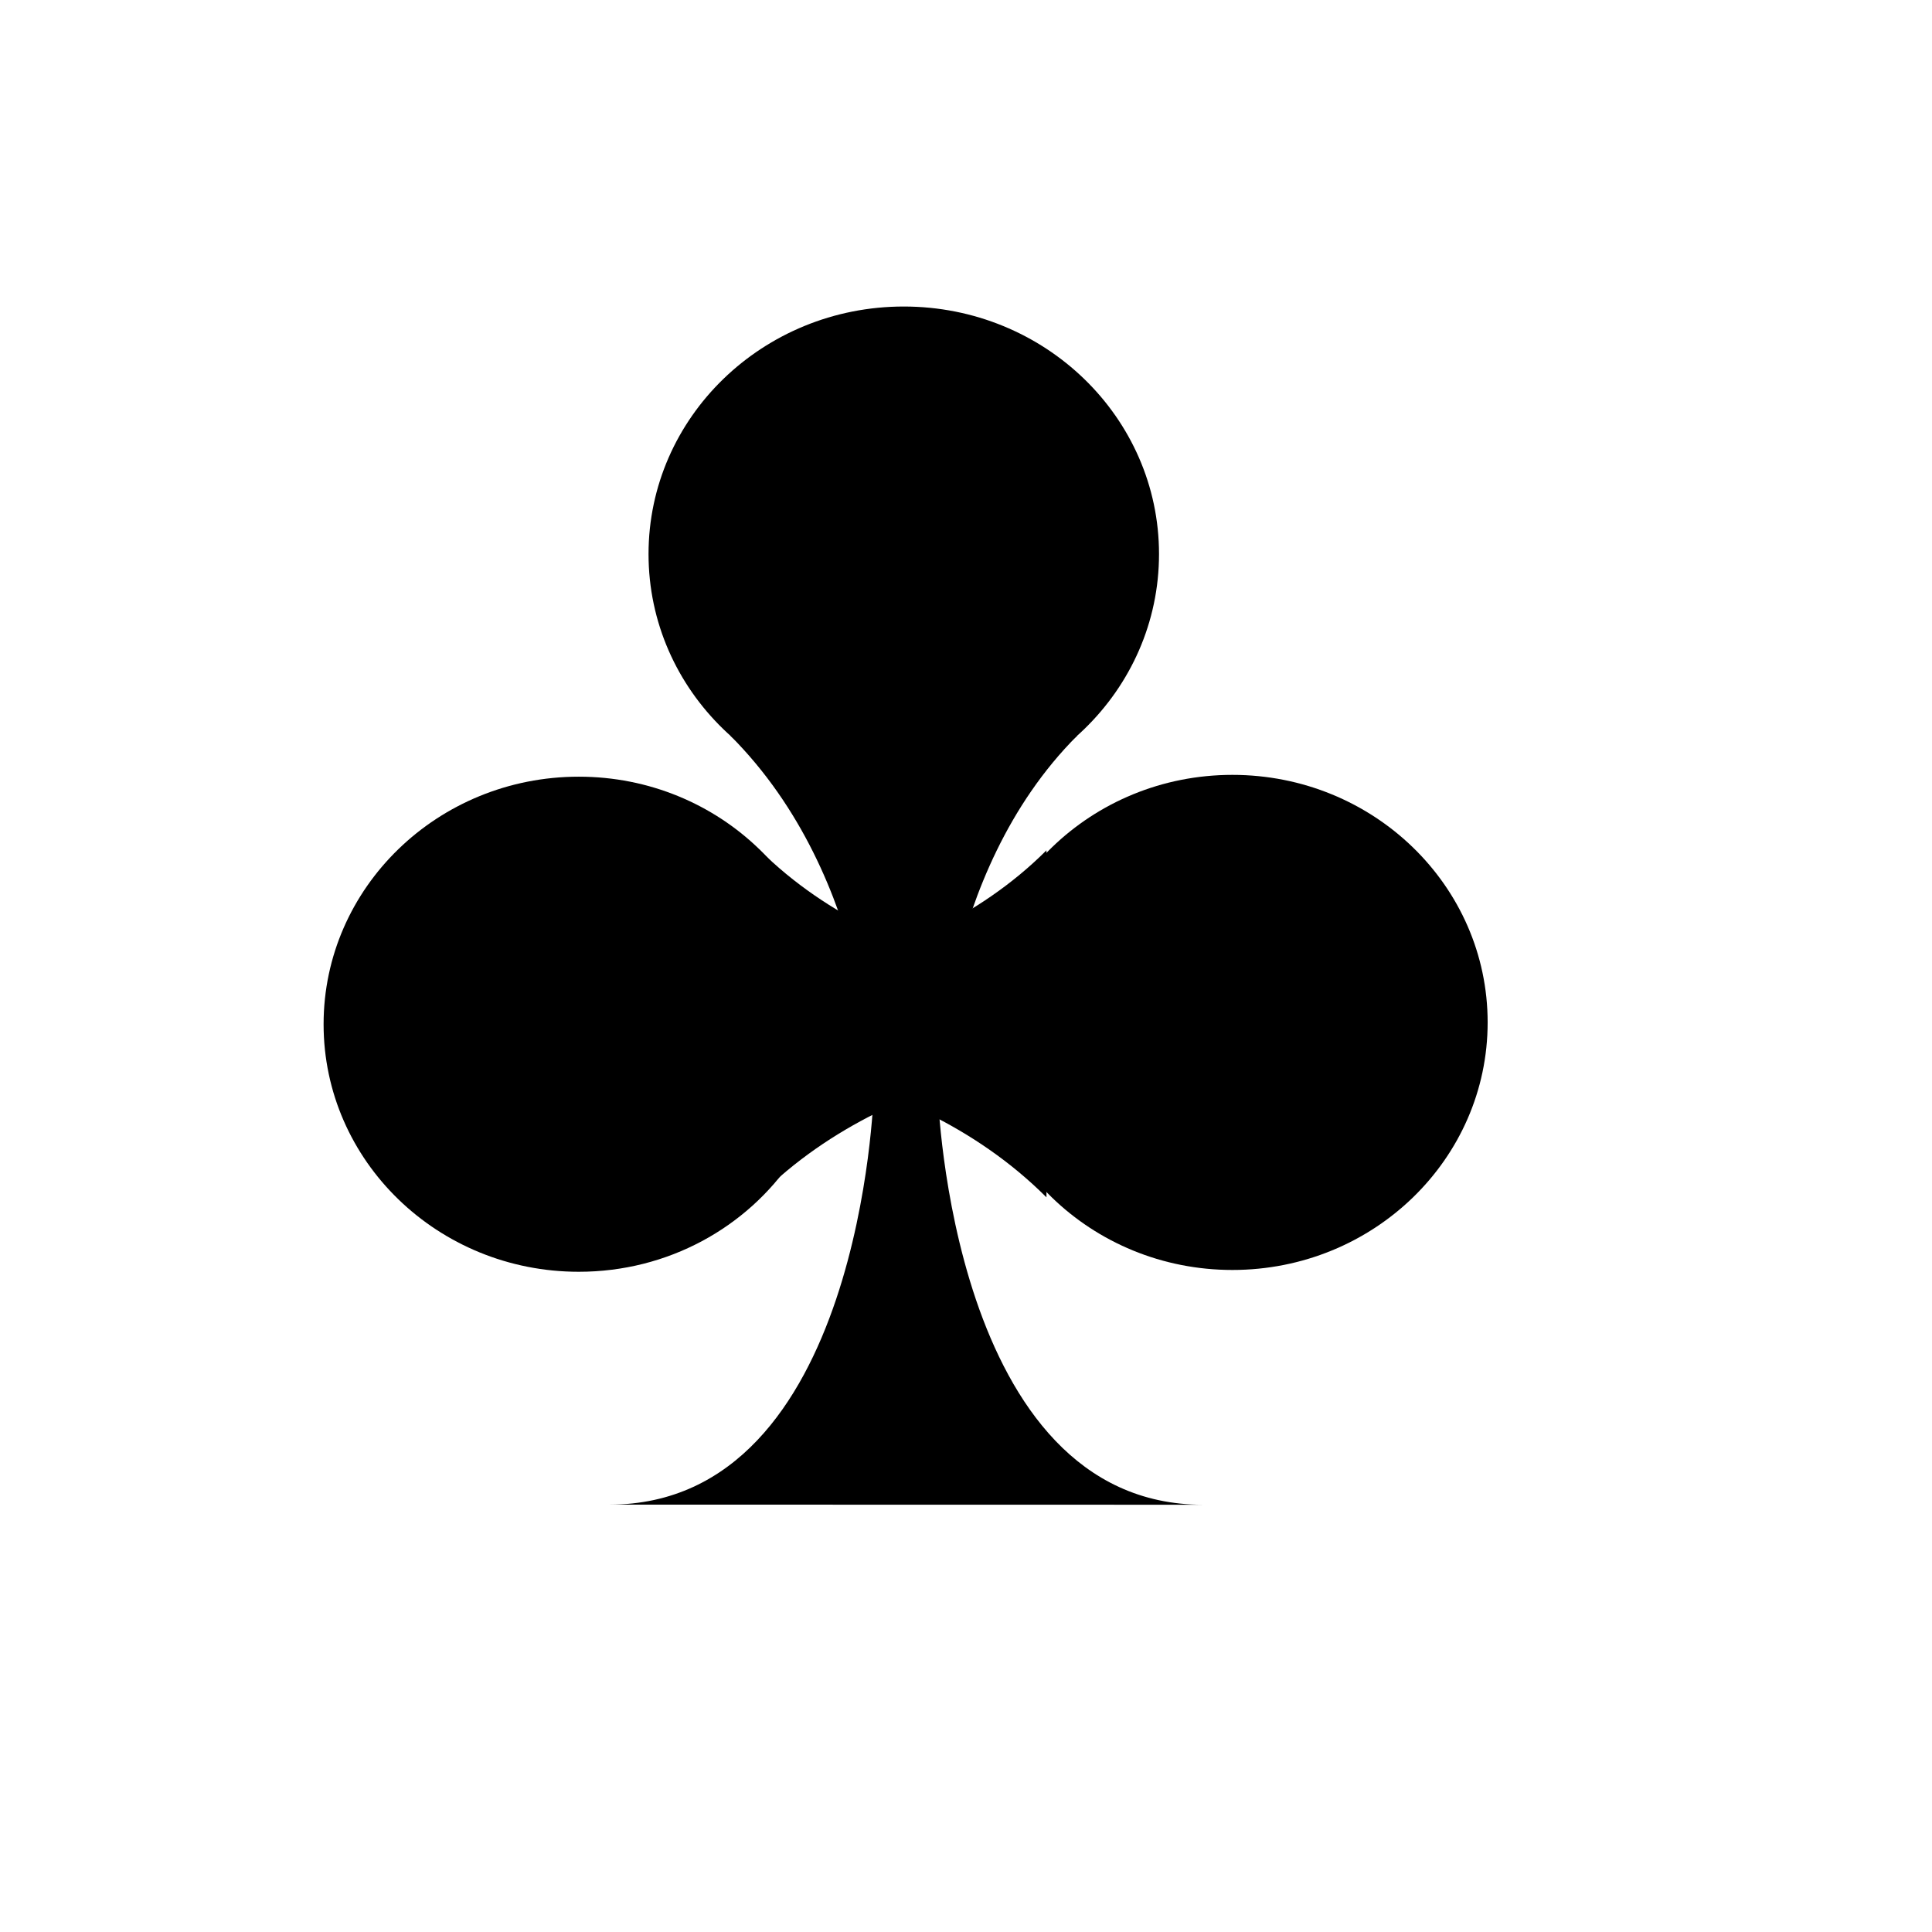
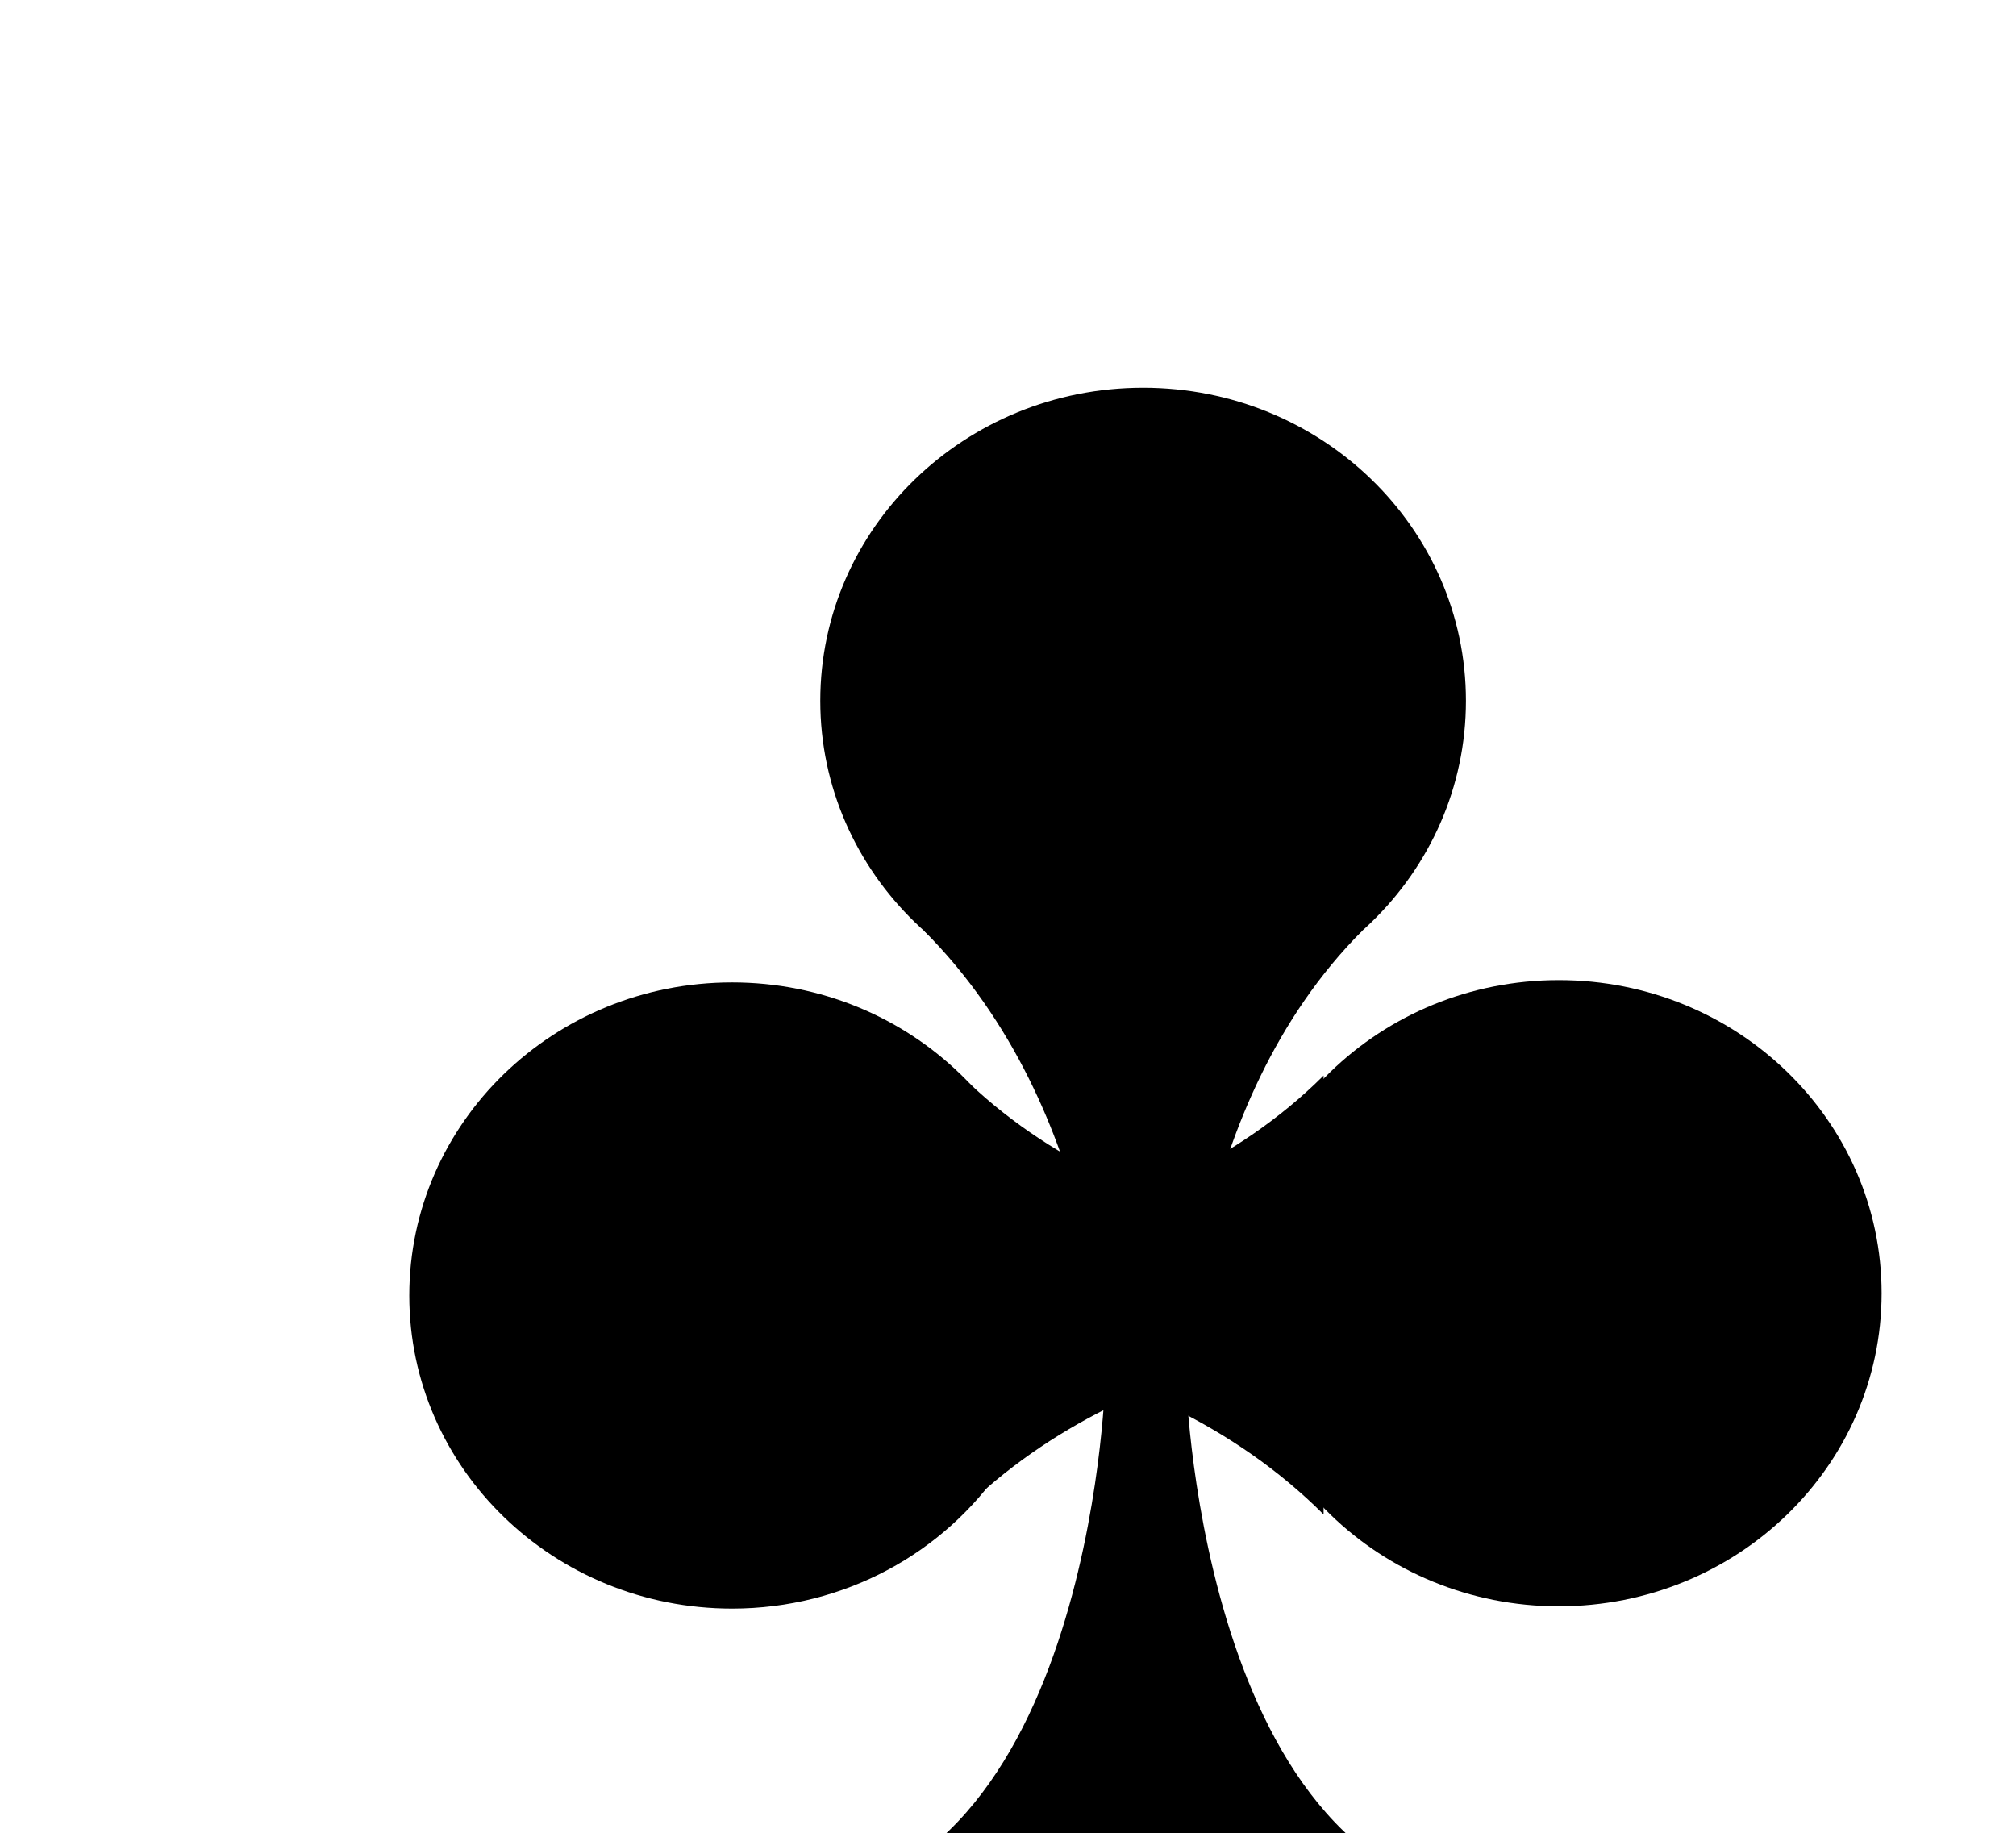
- <svg xmlns="http://www.w3.org/2000/svg" height="50pt" id="svg1554" width="50pt">
-   <defs id="defs3" />
+ <svg xmlns="http://www.w3.org/2000/svg" viewBox="0 0 55 50">
  <g id="layer1">
    <g id="g1420" style="fill-rule:nonzero;stroke:none;stroke-miterlimit:4" transform="matrix(1.25,0,0,1.25,-74.81262,-120.163)">
      <path d="M 91.845,111.425 C 91.845,115.2 88.691,118.259 84.799,118.259 C 80.908,118.259 77.753,115.2 77.753,111.425 C 77.753,107.651 80.908,104.592 84.799,104.592 C 88.691,104.592 91.845,107.651 91.845,111.425 z " id="path1422" />
      <path d="M 100.917,124.354 C 100.917,128.13 97.763,131.188 93.871,131.188 C 89.979,131.188 86.825,128.13 86.825,124.354 C 86.825,120.581 89.979,117.521 93.871,117.521 C 97.763,117.521 100.917,120.581 100.917,124.354 z " id="path1424" />
      <path d="M 82.875,124.405 C 82.875,125.787 82.452,127.073 81.725,128.148 C 80.466,130.01 78.295,131.238 75.828,131.238 C 71.937,131.238 68.783,128.18 68.783,124.405 C 68.783,120.631 71.937,117.571 75.828,117.571 C 79.72,117.571 82.875,120.631 82.875,124.405 L 82.875,124.405 z " id="path1426" />
      <g id="g1428">
        <path d="M 93.063,137.669 C 89.584,137.671 87.754,134.841 86.793,132.012 C 85.833,129.182 85.742,126.351 85.742,126.351 L 83.967,126.336 C 83.967,126.336 83.634,137.66 76.677,137.666 L 93.063,137.669 z " id="path1430" />
      </g>
      <g id="g1432">
        <path d="M 80.01,116.437 C 83.967,120.395 83.967,126.336 83.967,126.336 L 85.742,126.351 C 85.742,126.351 85.742,120.283 89.589,116.437" id="path1434" />
      </g>
      <g id="g1436">
        <path d="M 80.802,129.153 C 84.759,125.196 90.701,125.196 90.701,125.196 L 90.715,123.421 C 90.715,123.421 84.647,123.421 80.802,119.575" id="path1438" />
      </g>
      <g id="g1440">
        <path d="M 88.738,129.183 C 84.781,125.226 78.839,125.226 78.839,125.226 L 78.825,123.45 C 78.825,123.45 84.893,123.45 88.738,119.604" id="path1442" />
      </g>
    </g>
  </g>
</svg>
